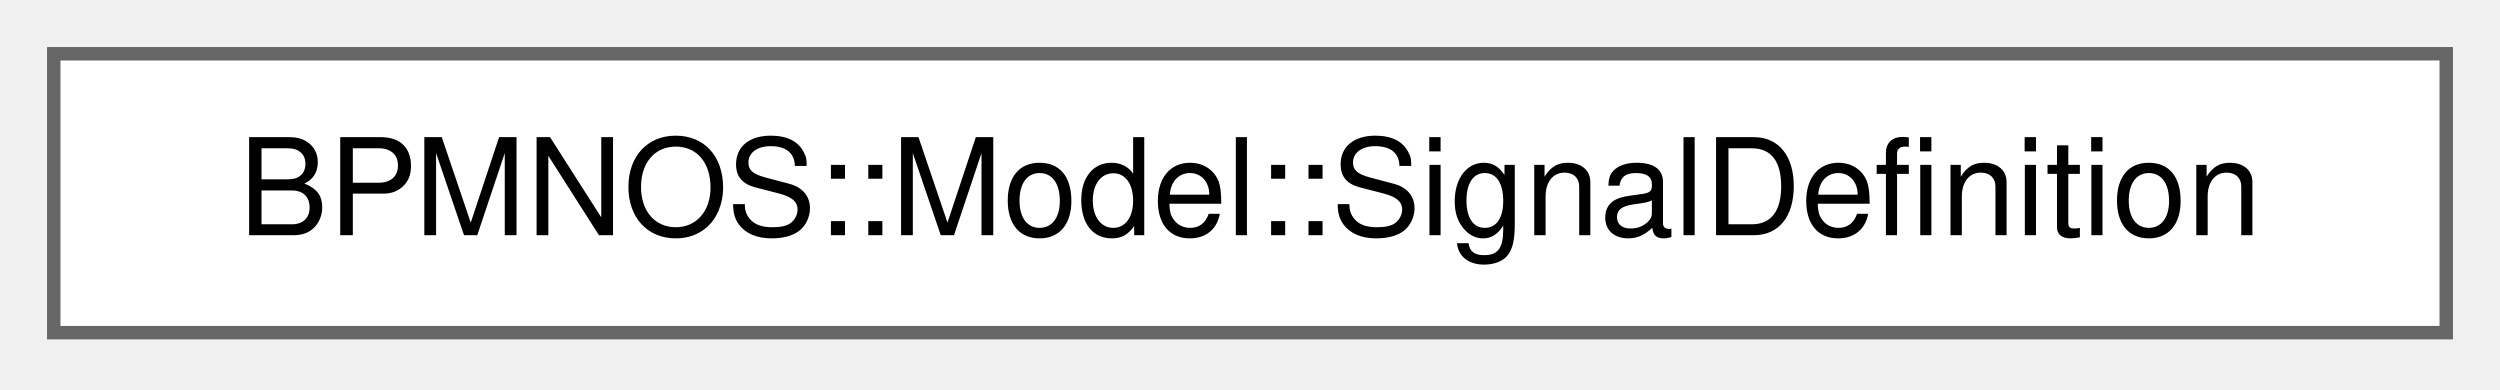
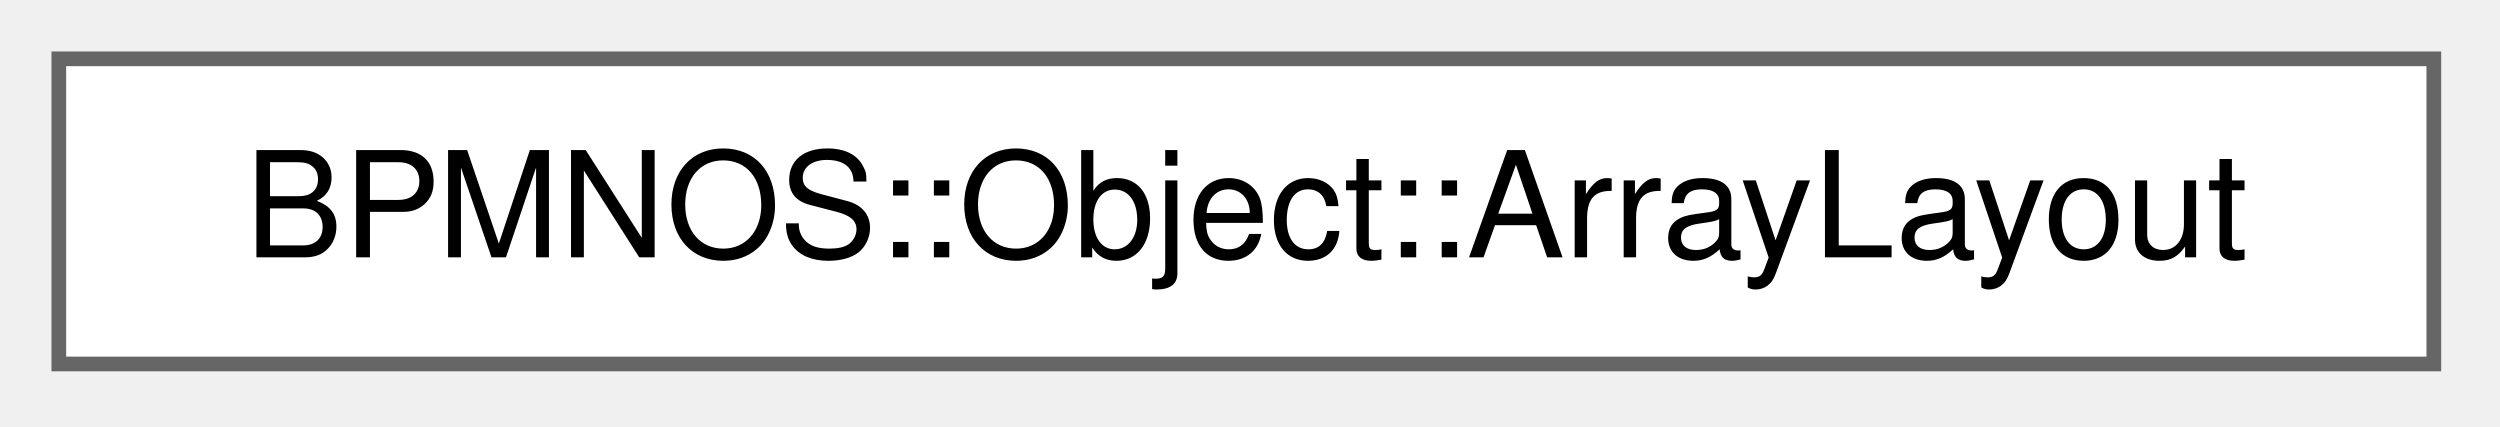
- <svg xmlns="http://www.w3.org/2000/svg" xmlns:xlink="http://www.w3.org/1999/xlink" width="186pt" height="29pt" viewBox="0.00 0.00 186.00 29.00">
+ <svg xmlns="http://www.w3.org/2000/svg" xmlns:xlink="http://www.w3.org/1999/xlink" width="170pt" height="29pt" viewBox="0.00 0.00 170.00 29.00">
  <g id="graph0" class="graph" transform="scale(1 1) rotate(0) translate(4 24.75)">
    <g id="Node000000" class="node">
      <g id="a_Node000000">
-         <a xlink:href="classBPMNOS_1_1Model_1_1SignalDefinition.html" target="_top" xlink:title="The definition a signal states: its name and the type of its content, which has no header.">
-           <polygon fill="white" stroke="#666666" points="178,-20.75 0,-20.75 0,0 178,0 178,-20.75" />
-           <text xml:space="preserve" text-anchor="middle" x="89" y="-7.25" font-family="Helvetica,sans-Serif" font-size="10.00">BPMNOS::Model::SignalDefinition</text>
+         <a xlink:href="structBPMNOS_1_1Object_1_1ArrayLayout.html" target="_top" xlink:title="The layout of an array: the layout of its elements, which all elements share, and the number of eleme...">
+           <polygon fill="white" stroke="#666666" points="161.5,-20.75 0,-20.75 0,0 161.5,0 161.5,-20.75" />
+           <text xml:space="preserve" text-anchor="middle" x="80.75" y="-7.25" font-family="Helvetica,sans-Serif" font-size="10.00">BPMNOS::Object::ArrayLayout</text>
        </a>
      </g>
    </g>
  </g>
</svg>
